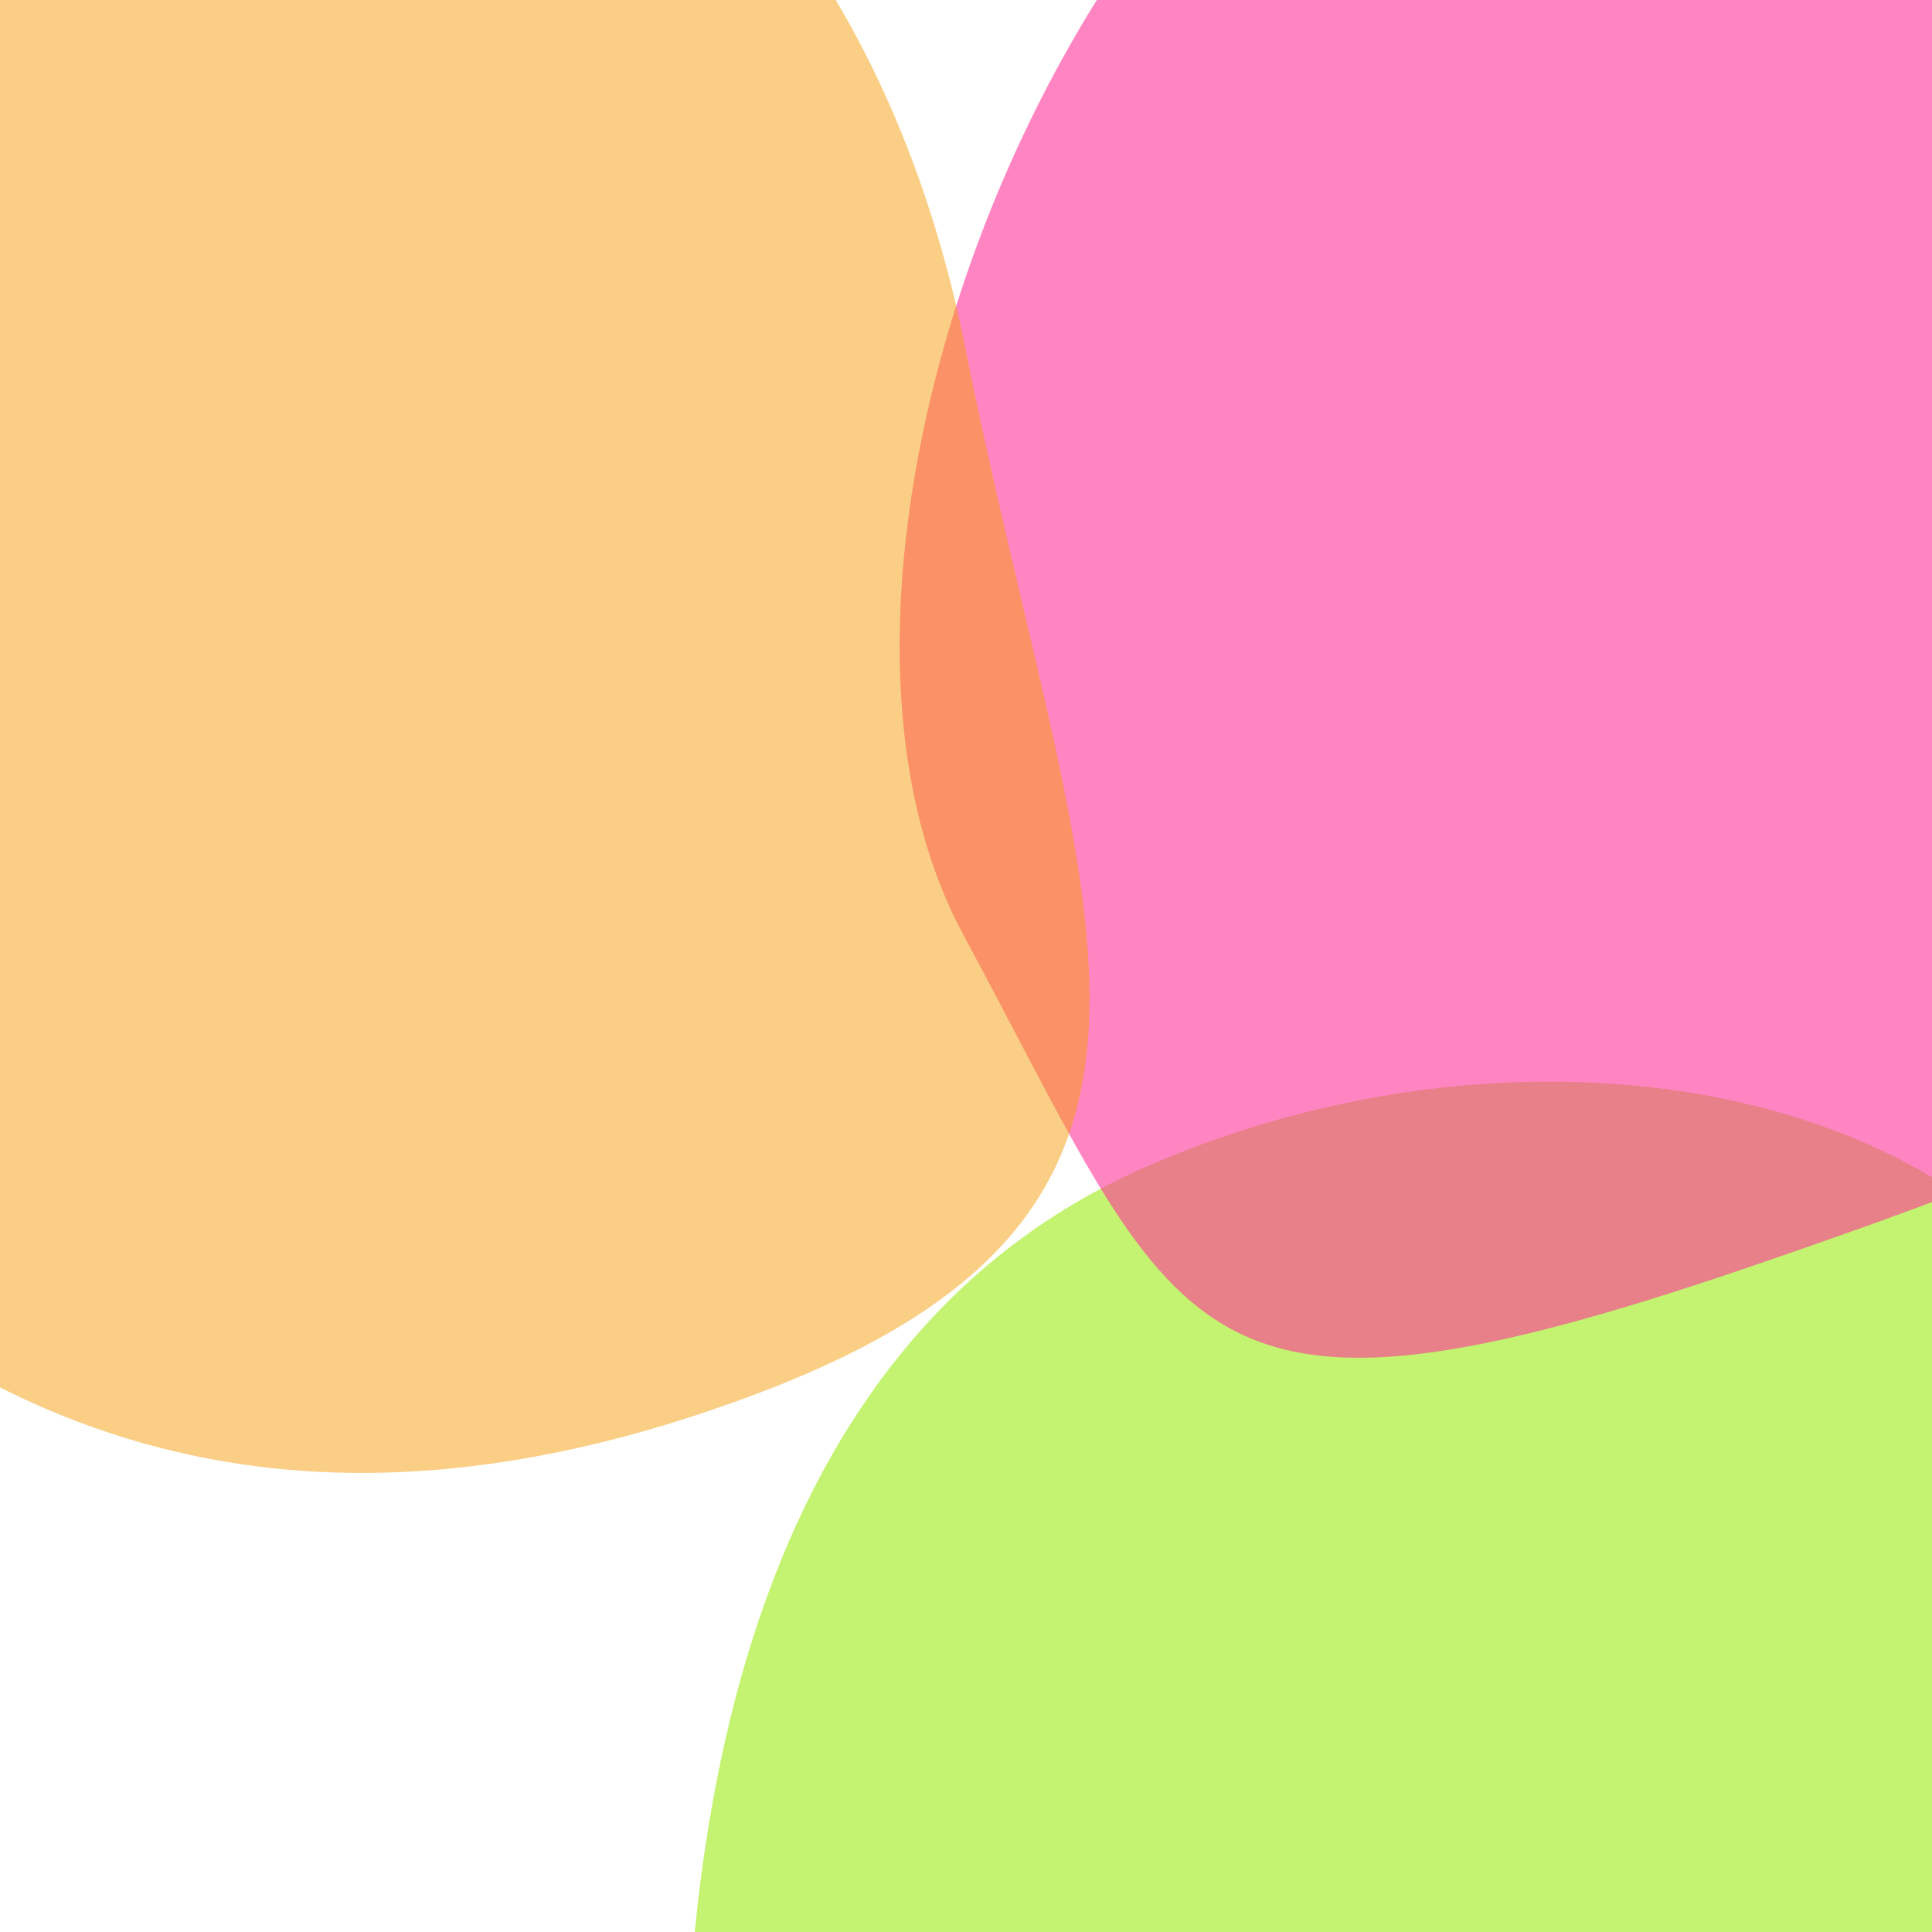
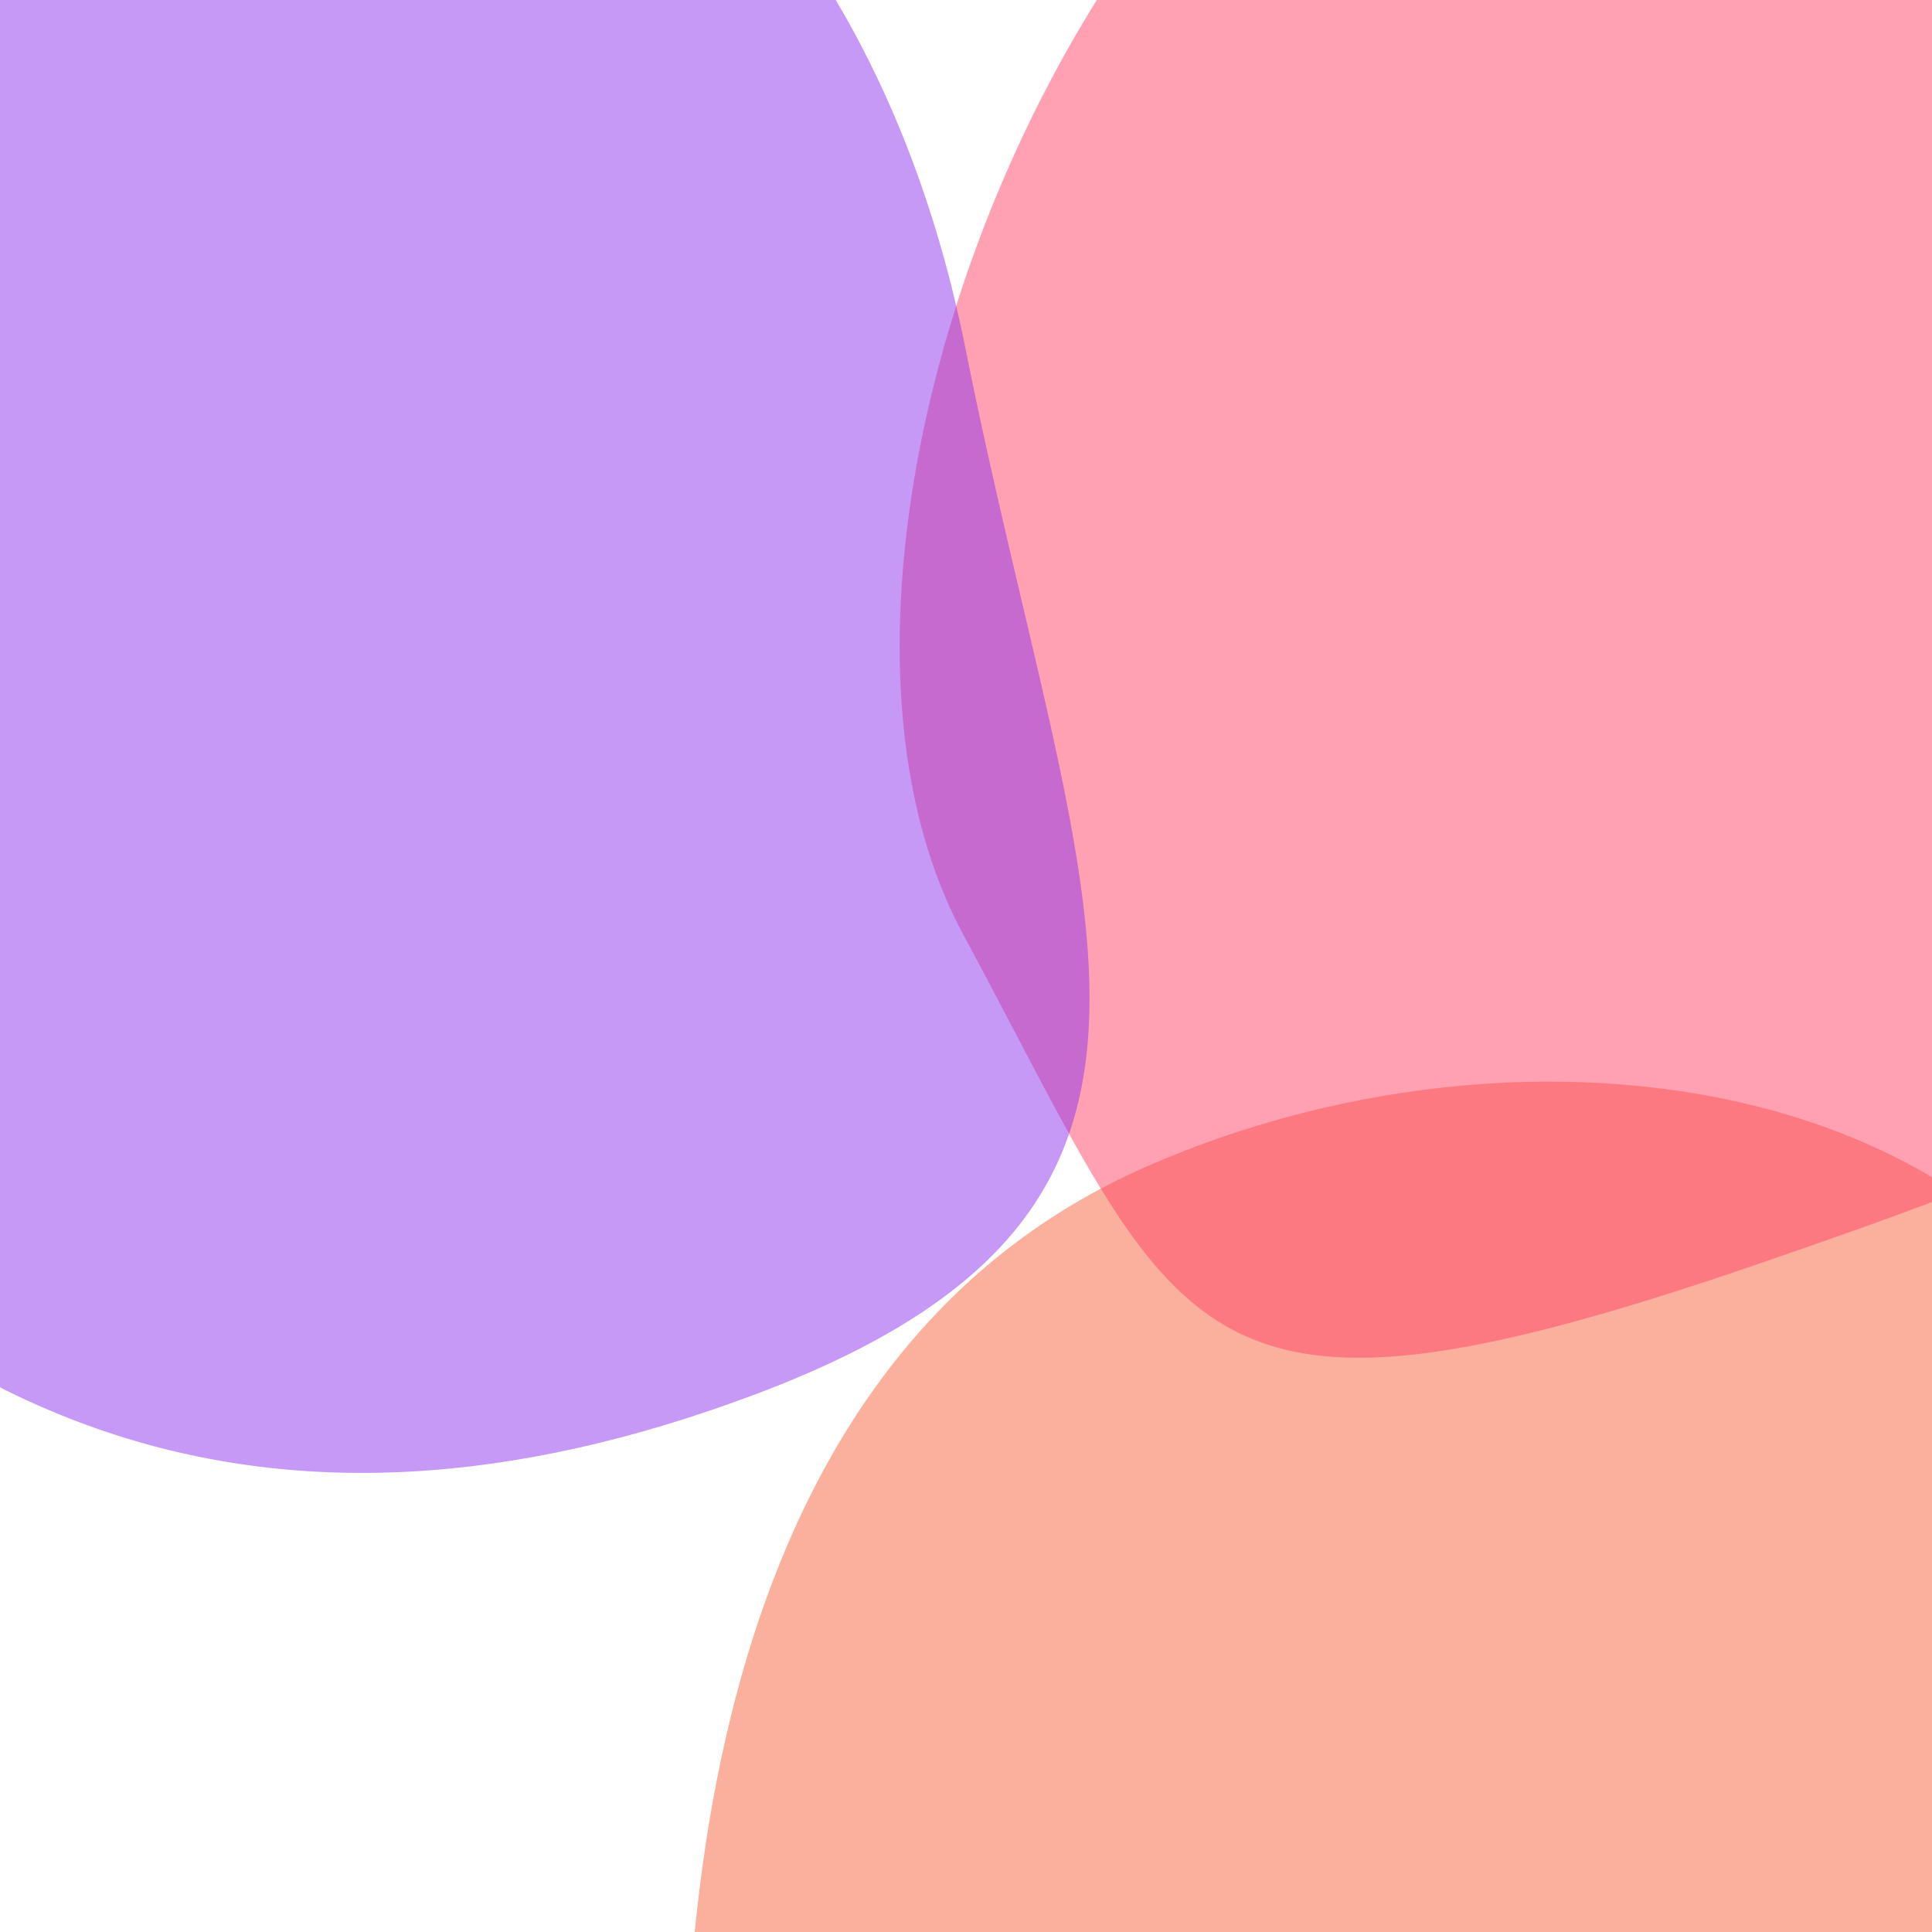
<svg xmlns="http://www.w3.org/2000/svg" width="100%" height="100%" viewBox="0 0 200 200">
  <defs>
    <g id="anim1">
      <animateTransform attributeName="transform" type="translate" values="100,-50; 140,-80; 80,-90; 70,-30; 100,-50" dur="20s" repeatCount="indefinite" additive="sum" />
      <animateTransform attributeName="transform" type="rotate" values="0 200 200; 3 200 200; -2 200 200; 2 200 200; 0 200 200" dur="20s" repeatCount="indefinite" additive="sum" />
      <animateTransform attributeName="transform" type="scale" values="1.2" additive="sum" />
    </g>
    <g id="anim2">
      <animateTransform attributeName="transform" type="translate" values="-60,130; -110,160; -30,95; -25,150; -60,130" dur="18s" repeatCount="indefinite" additive="sum" />
      <animateTransform attributeName="transform" type="rotate" values="0 200 200; -3 200 200; 4 200 200; -1 200 200; 0 200 200" dur="18s" repeatCount="indefinite" additive="sum" />
      <animateTransform attributeName="transform" type="scale" values="1.1" additive="sum" />
    </g>
    <g id="anim3">
      <animateTransform attributeName="transform" type="translate" values="100,160; 135,200; 70,135; 125,120; 100,160" dur="22s" repeatCount="indefinite" additive="sum" />
      <animateTransform attributeName="transform" type="rotate" values="0 200 200; 2 200 200; -3 200 200; 3 200 200; 0 200 200" dur="22s" repeatCount="indefinite" additive="sum" />
      <animateTransform attributeName="transform" type="scale" values="1.3" additive="sum" />
    </g>
  </defs>
-   <path fill="#aaee33" opacity="0.7" d="m 71.803,243.389 c -4.093,-51.922 4.886,-104.164 46.792,-122.587 41.906,-18.422 96.972,-8.733 106.179,35.713 9.207,44.446 3.554,107.965 -43.486,115.246 -47.04,7.28 -105.393,23.55 -109.486,-28.372 z">
+   <path fill="#f8603c" opacity="0.5" d="m 71.803,243.389 c -4.093,-51.922 4.886,-104.164 46.792,-122.587 41.906,-18.422 96.972,-8.733 106.179,35.713 9.207,44.446 3.554,107.965 -43.486,115.246 -47.04,7.28 -105.393,23.55 -109.486,-28.372 z">
    <use href="#anim1" />
  </path>
-   <path fill="#ff3399" opacity="0.6" d="m 245.619,44.557 c 18.47,53.599 -5.61,66.464 -64.398,86.557 -58.788,20.093 -58.754,7.892 -81.538,-34.428 -22.784,-42.32 17.377,-133.58 66.334,-134.24 48.957,-0.66 61.131,28.511 79.601,82.111 z">
+   <path fill="#ff4465" opacity="0.5" d="m 245.619,44.557 c 18.47,53.599 -5.61,66.464 -64.398,86.557 -58.788,20.093 -58.754,7.892 -81.538,-34.428 -22.784,-42.32 17.377,-133.58 66.334,-134.24 48.957,-0.66 61.131,28.511 79.601,82.111 z">
    <use href="#anim2" />
  </path>
-   <path fill="#f59e0b" opacity="0.5" d="M 99.939,36.039 C 111.611,94.491 129.634,124.876 78.486,144.229 27.337,163.583 -11.9,148.507 -44.081,102.82 -76.262,57.133 -51.687,15.704 -4.962,-19.164 41.762,-54.032 88.266,-22.414 99.939,36.039 Z">
+   <path fill="#8f33ee" opacity="0.5" d="M 99.939,36.039 C 111.611,94.491 129.634,124.876 78.486,144.229 27.337,163.583 -11.9,148.507 -44.081,102.82 -76.262,57.133 -51.687,15.704 -4.962,-19.164 41.762,-54.032 88.266,-22.414 99.939,36.039 Z">
    <use href="#anim3" />
  </path>
</svg>
